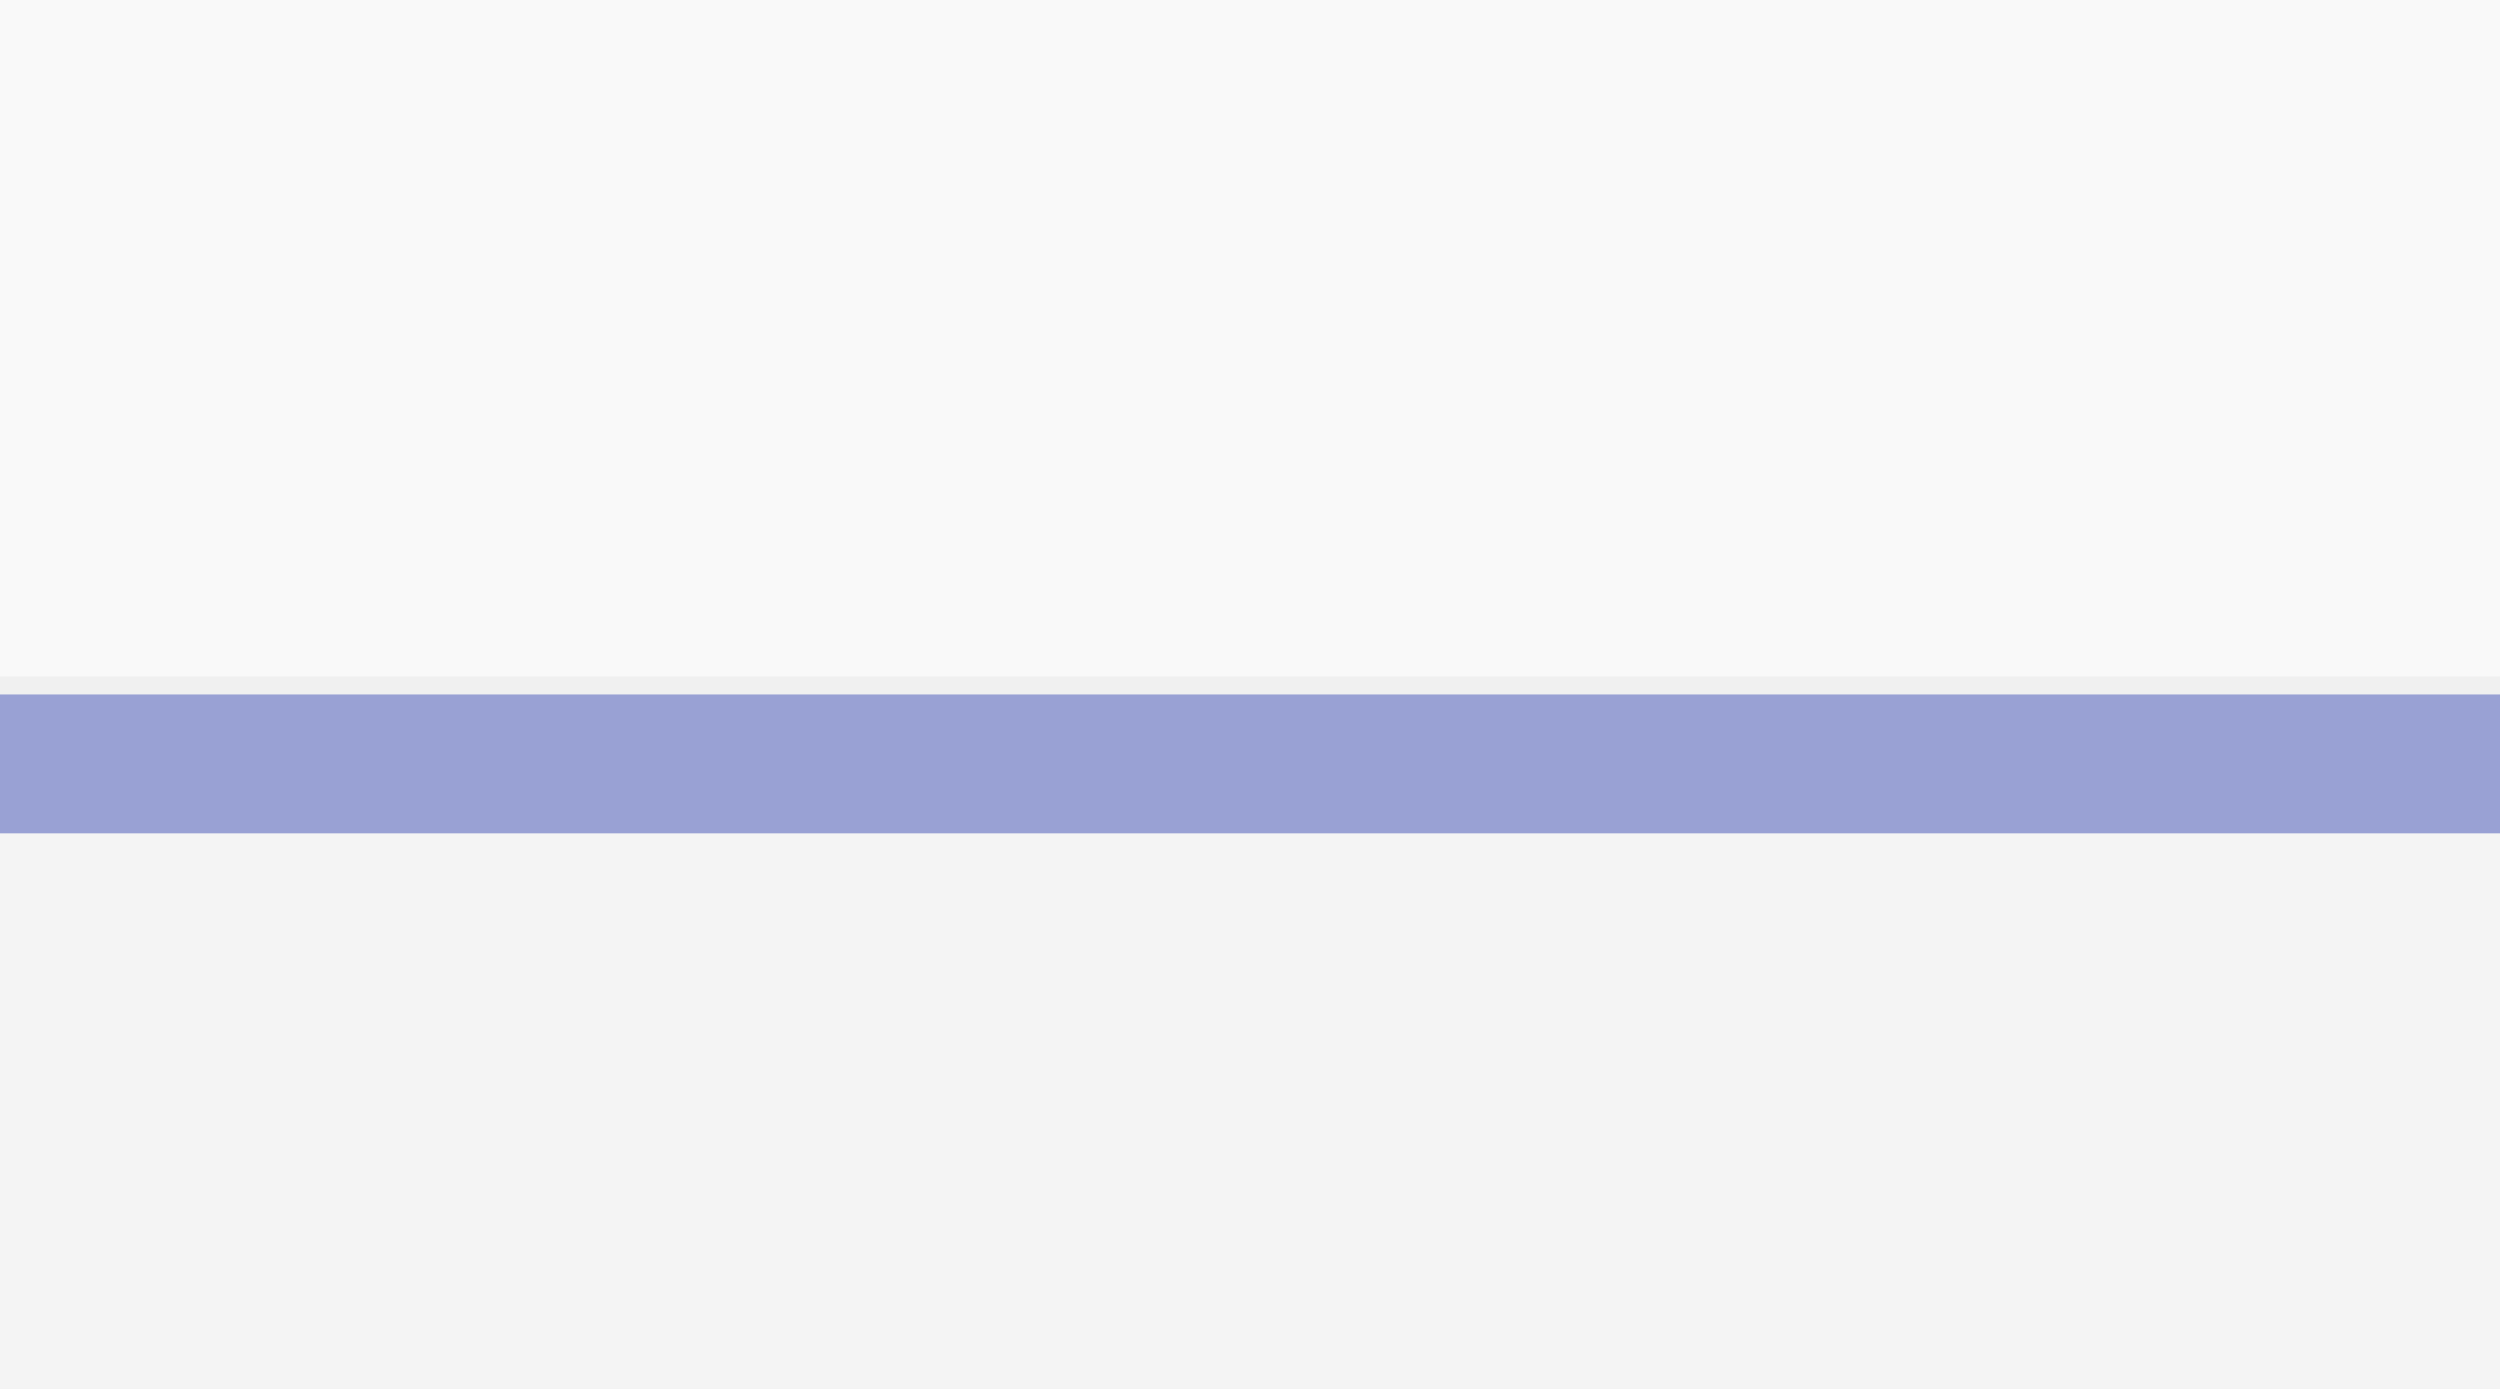
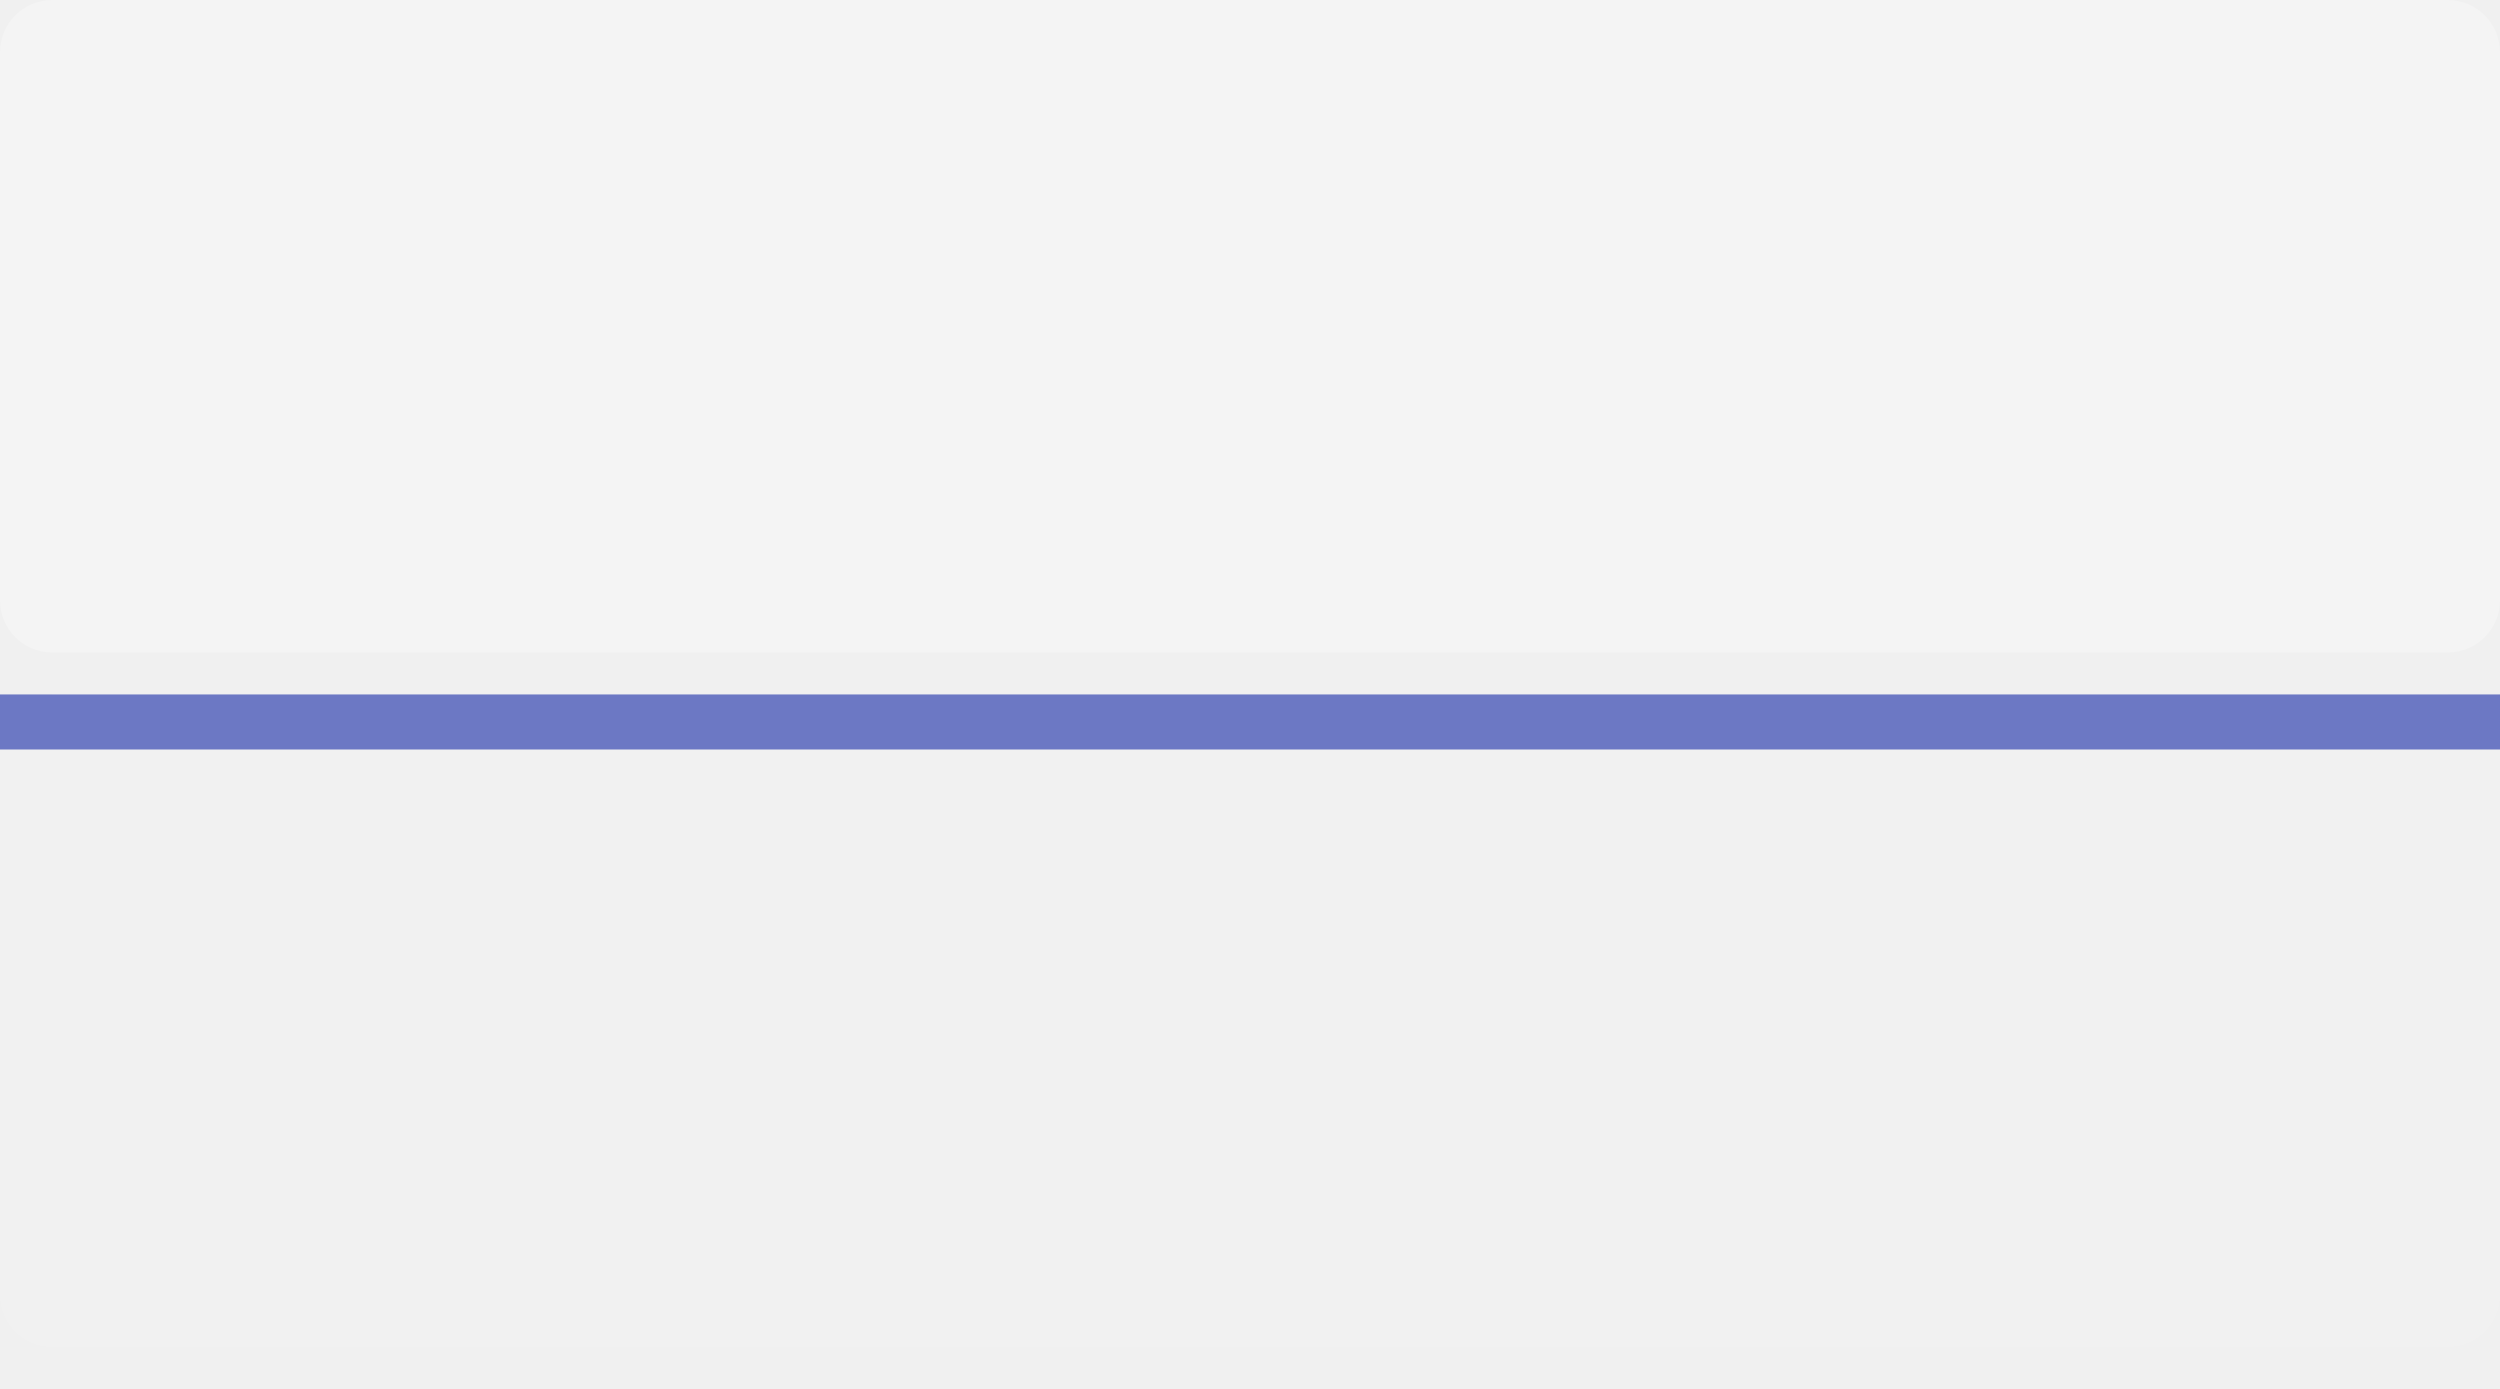
<svg xmlns="http://www.w3.org/2000/svg" width="90" height="50" version="1.1">
-   <rect width="90" height="24.353" fill="#fff" fill-opacity=".627" stroke-width=".987" />
-   <rect y="25" width="90" height="25" fill="#fff" fill-opacity=".251" />
-   <rect y="25" width="90" height="5" fill="#6c78c4" fill-opacity=".667" stroke-width=".447" />
+   <rect width="90" height="23.491" ry="1.879" fill="#fff" fill-opacity=".251" stop-color="#000000" stroke-linecap="round" stroke-linejoin="round" stroke-miterlimit="0" stroke-width=".576" style="paint-order:markers stroke fill" />
+   <rect y="25" width="90" height="23.491" ry="1.879" fill="#fff" fill-opacity=".063" stop-color="#000000" stroke-linecap="round" stroke-linejoin="round" stroke-miterlimit="0" stroke-width=".576" style="paint-order:markers stroke fill" />
+   <rect y="25" width="90" height="1.982" fill="#6c78c4" stroke-width=".282" />
</svg>
